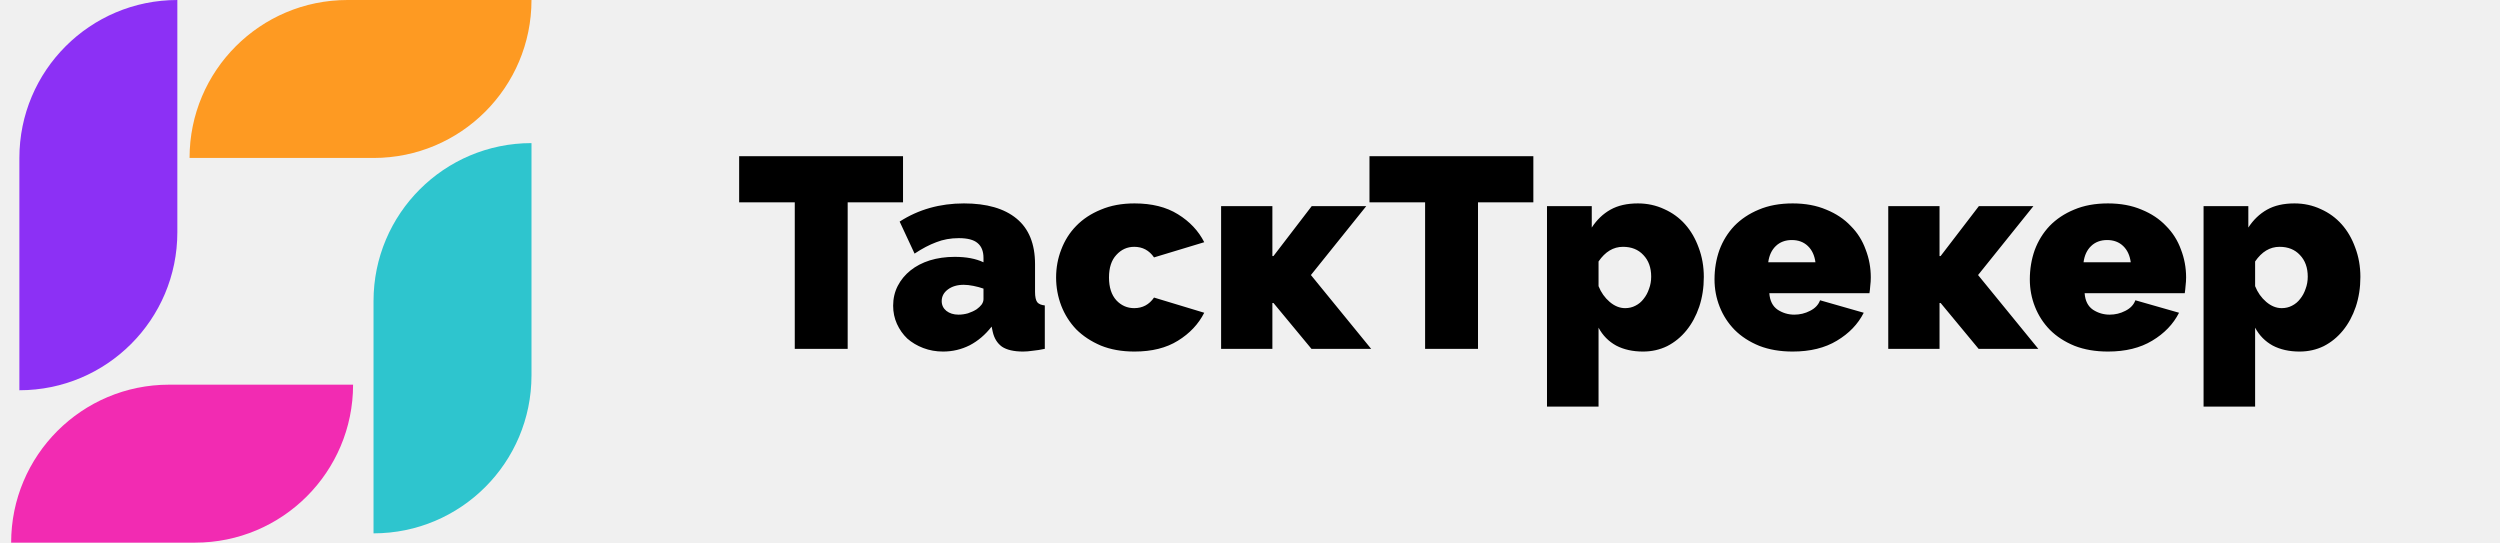
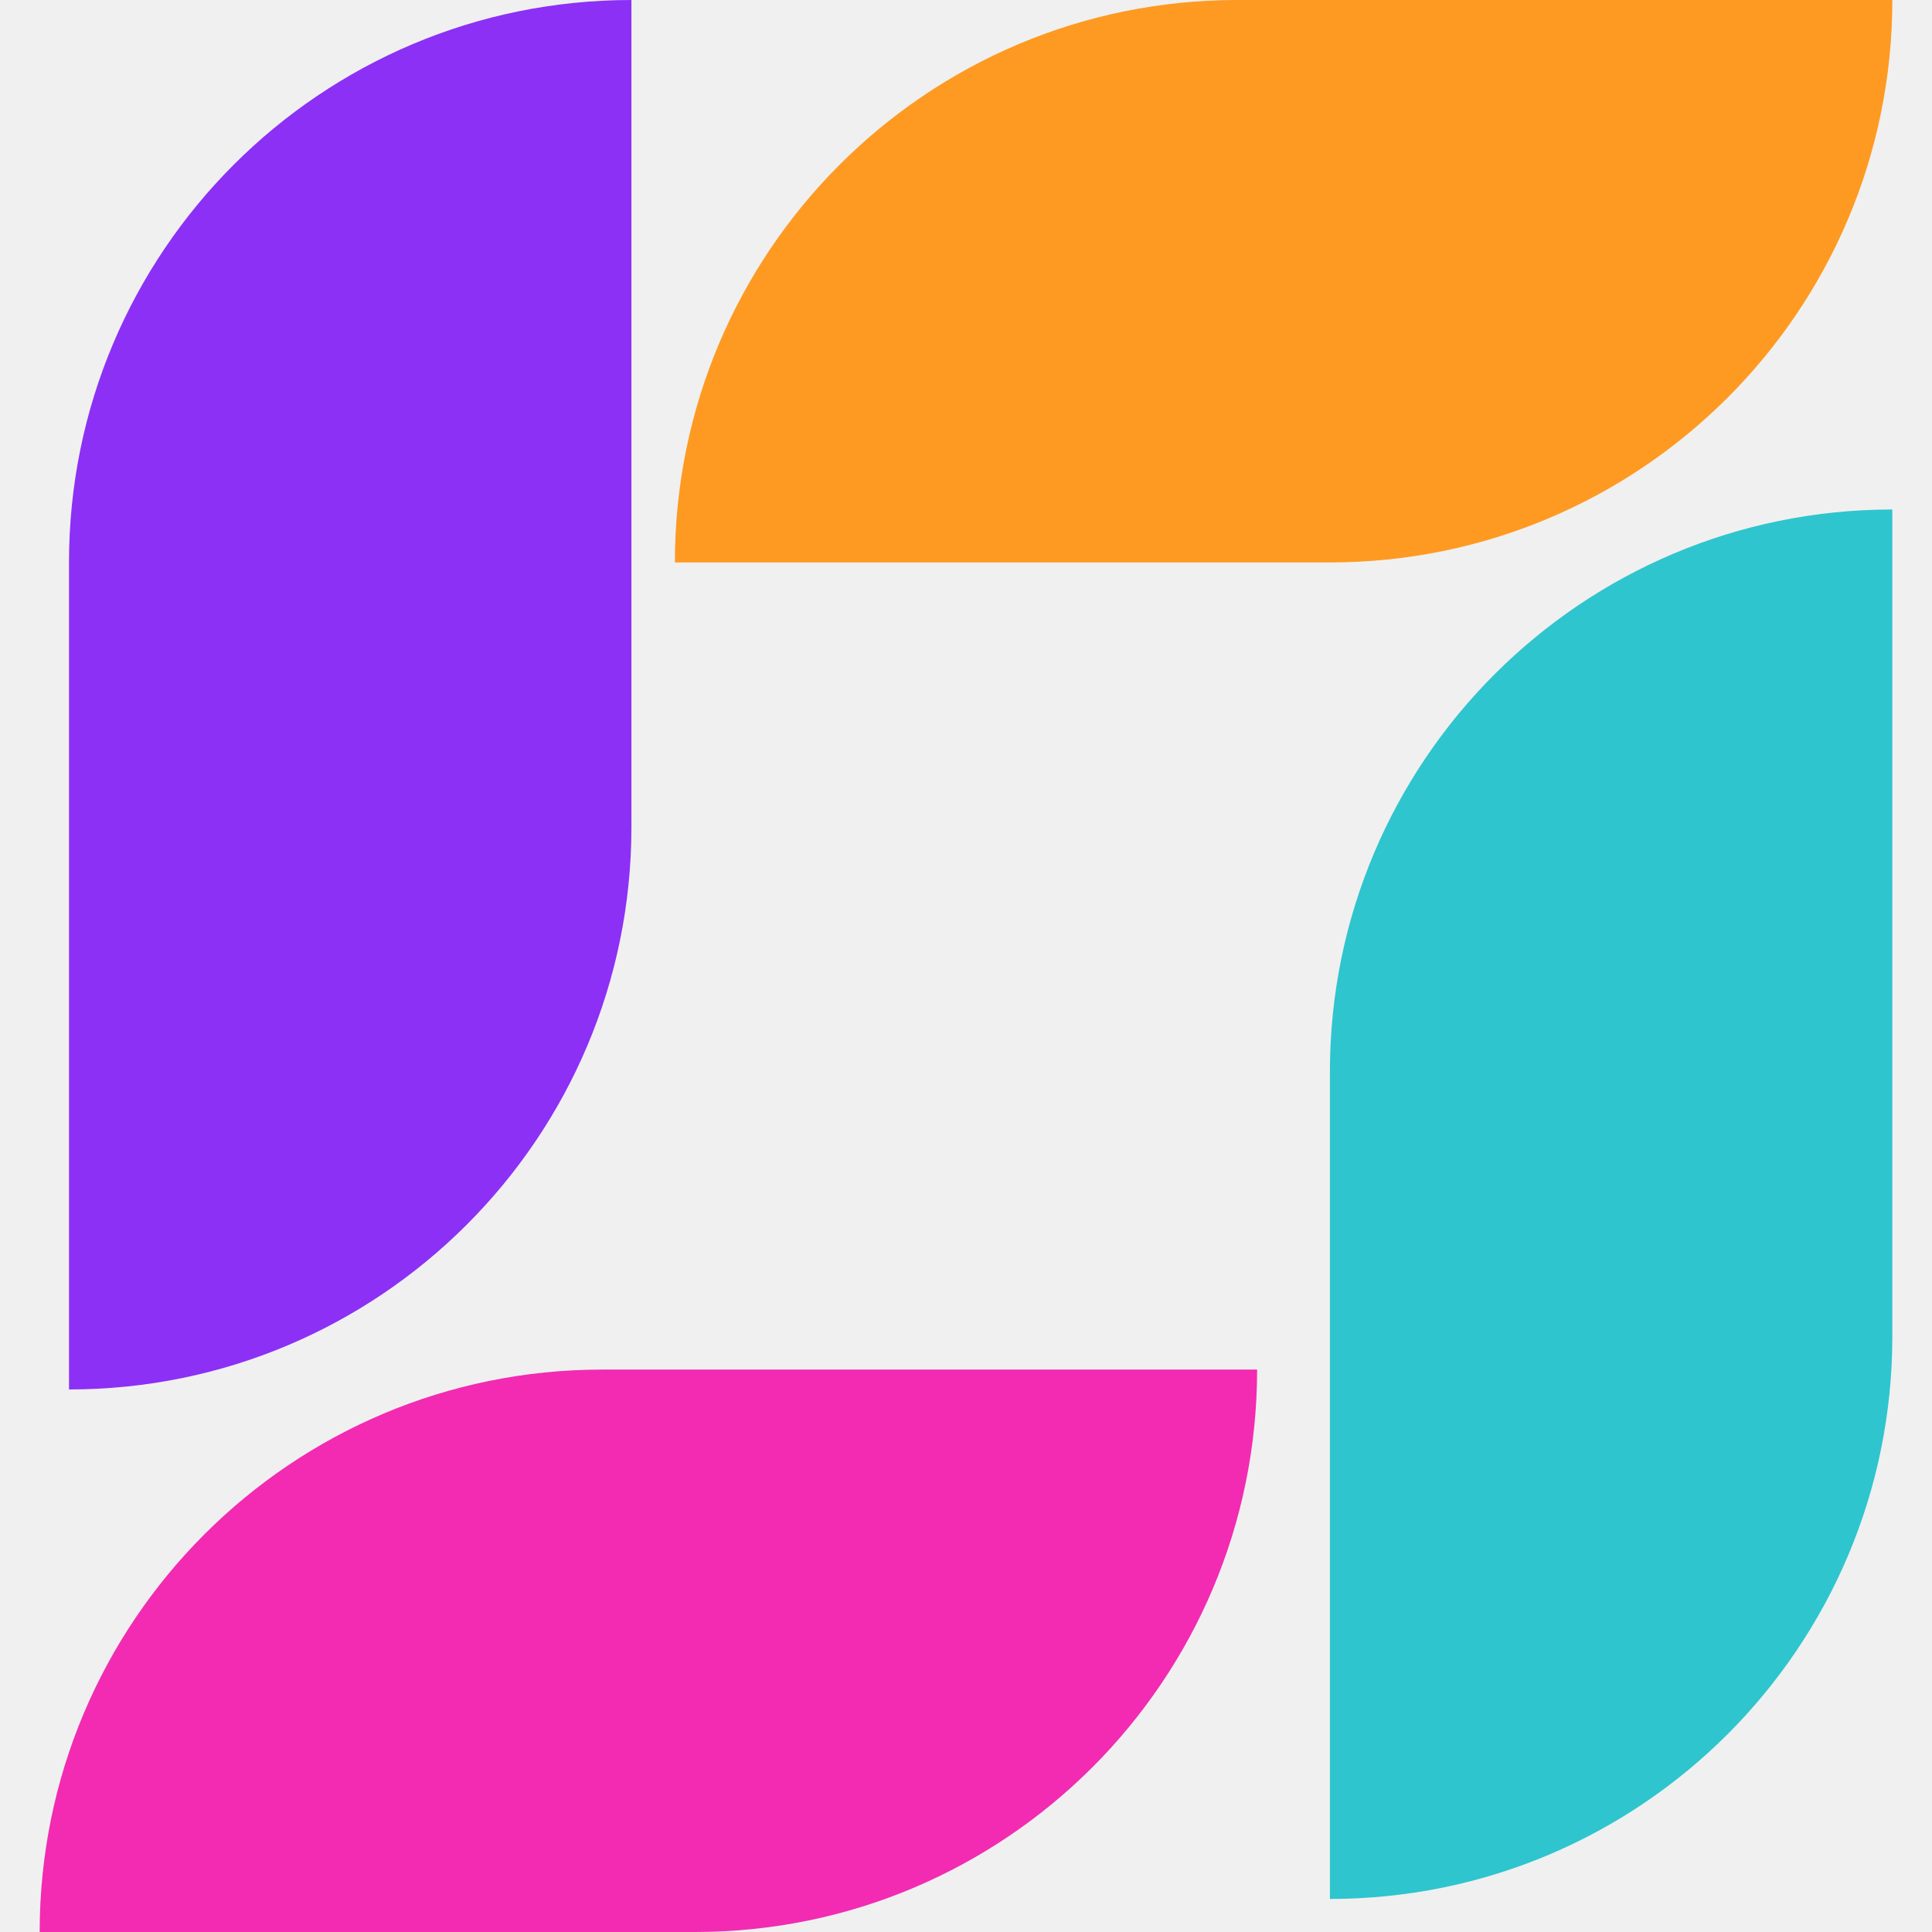
- <svg xmlns="http://www.w3.org/2000/svg" width="129" height="28" viewBox="0 0 129 28" fill="none">
-   <g clip-path="url(#clip0_2_308)">
+ <svg xmlns="http://www.w3.org/2000/svg" width="28" height="28" viewBox="0 0 28 28" fill="none">
+   <g clip-path="url(#clip0_2_310)">
    <path d="M0.575 28H10.069C14.57 28 18.219 24.351 18.219 19.849H8.726C4.225 19.849 0.575 23.498 0.575 28Z" fill="#F22BB2" />
    <path d="M1 8.151V20.137C5.502 20.137 9.151 16.488 9.151 11.986V0C4.649 0 1 3.649 1 8.151Z" fill="#8C30F5" />
    <path d="M27.425 0H17.931C13.43 0 9.781 3.649 9.781 8.151H19.274C23.776 8.151 27.425 4.502 27.425 0Z" fill="#FE9A22" />
    <path d="M27.425 19.37V7.384C22.923 7.384 19.274 11.033 19.274 15.534V27.521C23.776 27.521 27.425 23.871 27.425 19.37Z" fill="#2EC5CE" />
  </g>
-   <path d="M46.596 10.44H43.74V18H41.01V10.44H38.14V8.06H46.596V10.44ZM48.662 18.14C48.298 18.14 47.958 18.079 47.64 17.958C47.323 17.837 47.048 17.673 46.814 17.468C46.59 17.253 46.413 17.001 46.282 16.712C46.152 16.423 46.086 16.11 46.086 15.774C46.086 15.401 46.166 15.06 46.324 14.752C46.483 14.444 46.702 14.178 46.982 13.954C47.262 13.73 47.594 13.557 47.976 13.436C48.368 13.315 48.798 13.254 49.264 13.254C49.862 13.254 50.356 13.347 50.748 13.534V13.31C50.748 12.965 50.646 12.708 50.44 12.54C50.244 12.372 49.922 12.288 49.474 12.288C49.054 12.288 48.667 12.358 48.312 12.498C47.958 12.629 47.584 12.825 47.192 13.086L46.422 11.434C47.393 10.809 48.499 10.496 49.74 10.496C50.916 10.496 51.822 10.757 52.456 11.28C53.091 11.803 53.408 12.587 53.408 13.632V15.06C53.408 15.312 53.446 15.489 53.52 15.592C53.595 15.685 53.726 15.741 53.912 15.76V18C53.698 18.047 53.492 18.079 53.296 18.098C53.11 18.126 52.942 18.14 52.792 18.14C52.316 18.14 51.952 18.056 51.7 17.888C51.458 17.711 51.299 17.454 51.224 17.118L51.168 16.852C50.842 17.272 50.464 17.594 50.034 17.818C49.605 18.033 49.148 18.14 48.662 18.14ZM49.46 16.236C49.619 16.236 49.782 16.213 49.95 16.166C50.118 16.11 50.268 16.04 50.398 15.956C50.501 15.881 50.585 15.802 50.65 15.718C50.716 15.625 50.748 15.531 50.748 15.438V14.892C50.59 14.836 50.417 14.789 50.23 14.752C50.044 14.715 49.876 14.696 49.726 14.696C49.4 14.696 49.129 14.775 48.914 14.934C48.7 15.093 48.592 15.293 48.592 15.536C48.592 15.741 48.672 15.909 48.83 16.04C48.998 16.171 49.208 16.236 49.46 16.236ZM54.495 14.318C54.495 13.814 54.583 13.333 54.761 12.876C54.938 12.409 55.194 12.003 55.531 11.658C55.876 11.303 56.3 11.023 56.804 10.818C57.309 10.603 57.887 10.496 58.541 10.496C59.437 10.496 60.183 10.683 60.781 11.056C61.387 11.429 61.84 11.91 62.139 12.498L59.548 13.282C59.297 12.918 58.956 12.736 58.526 12.736C58.163 12.736 57.855 12.876 57.602 13.156C57.35 13.427 57.224 13.814 57.224 14.318C57.224 14.822 57.35 15.214 57.602 15.494C57.855 15.765 58.163 15.9 58.526 15.9C58.956 15.9 59.297 15.718 59.548 15.354L62.139 16.138C61.84 16.726 61.387 17.207 60.781 17.58C60.183 17.953 59.437 18.14 58.541 18.14C57.887 18.14 57.309 18.037 56.804 17.832C56.3 17.617 55.876 17.337 55.531 16.992C55.194 16.637 54.938 16.231 54.761 15.774C54.583 15.307 54.495 14.822 54.495 14.318ZM67.685 10.636H70.499L67.643 14.192L70.751 18H67.671L65.711 15.634H65.655V18H63.009V10.636H65.655V13.212H65.711L67.685 10.636ZM79.121 10.44H76.265V18H73.535V10.44H70.665V8.06H79.121V10.44ZM84.781 18.14C84.249 18.14 83.787 18.037 83.395 17.832C83.003 17.617 82.7 17.309 82.485 16.908V20.982H79.825V10.636H82.135V11.742C82.396 11.341 82.718 11.033 83.101 10.818C83.484 10.603 83.955 10.496 84.515 10.496C85 10.496 85.453 10.594 85.873 10.79C86.293 10.977 86.652 11.238 86.951 11.574C87.25 11.91 87.483 12.311 87.651 12.778C87.828 13.245 87.917 13.749 87.917 14.29C87.917 14.841 87.838 15.354 87.679 15.83C87.52 16.297 87.301 16.703 87.021 17.048C86.741 17.393 86.41 17.664 86.027 17.86C85.644 18.047 85.229 18.14 84.781 18.14ZM83.857 15.9C84.053 15.9 84.23 15.858 84.389 15.774C84.557 15.69 84.697 15.573 84.809 15.424C84.93 15.275 85.024 15.102 85.089 14.906C85.164 14.71 85.201 14.5 85.201 14.276C85.201 13.809 85.066 13.436 84.795 13.156C84.534 12.876 84.184 12.736 83.745 12.736C83.25 12.736 82.83 12.988 82.485 13.492V14.766C82.616 15.093 82.807 15.363 83.059 15.578C83.311 15.793 83.577 15.9 83.857 15.9ZM92.501 18.14C91.857 18.14 91.283 18.042 90.779 17.846C90.275 17.641 89.85 17.365 89.505 17.02C89.169 16.675 88.912 16.278 88.735 15.83C88.558 15.382 88.469 14.911 88.469 14.416C88.469 13.884 88.553 13.38 88.721 12.904C88.898 12.428 89.155 12.013 89.491 11.658C89.837 11.303 90.257 11.023 90.751 10.818C91.255 10.603 91.838 10.496 92.501 10.496C93.154 10.496 93.733 10.603 94.237 10.818C94.741 11.023 95.161 11.303 95.497 11.658C95.843 12.003 96.099 12.409 96.267 12.876C96.445 13.333 96.533 13.814 96.533 14.318C96.533 14.458 96.524 14.603 96.505 14.752C96.496 14.892 96.482 15.018 96.463 15.13H91.297C91.325 15.522 91.47 15.807 91.731 15.984C91.993 16.152 92.277 16.236 92.585 16.236C92.874 16.236 93.145 16.171 93.397 16.04C93.659 15.909 93.831 15.727 93.915 15.494L96.169 16.138C95.871 16.726 95.409 17.207 94.783 17.58C94.167 17.953 93.406 18.14 92.501 18.14ZM93.677 13.534C93.63 13.179 93.5 12.899 93.285 12.694C93.07 12.489 92.795 12.386 92.459 12.386C92.123 12.386 91.848 12.489 91.633 12.694C91.418 12.899 91.288 13.179 91.241 13.534H93.677ZM102.11 10.636H104.924L102.068 14.192L105.176 18H102.096L100.136 15.634H100.08V18H97.434V10.636H100.08V13.212H100.136L102.11 10.636ZM108.771 18.14C108.127 18.14 107.553 18.042 107.049 17.846C106.545 17.641 106.12 17.365 105.775 17.02C105.439 16.675 105.182 16.278 105.005 15.83C104.827 15.382 104.739 14.911 104.739 14.416C104.739 13.884 104.823 13.38 104.991 12.904C105.168 12.428 105.425 12.013 105.761 11.658C106.106 11.303 106.526 11.023 107.021 10.818C107.525 10.603 108.108 10.496 108.771 10.496C109.424 10.496 110.003 10.603 110.507 10.818C111.011 11.023 111.431 11.303 111.767 11.658C112.112 12.003 112.369 12.409 112.537 12.876C112.714 13.333 112.803 13.814 112.803 14.318C112.803 14.458 112.793 14.603 112.775 14.752C112.765 14.892 112.751 15.018 112.733 15.13H107.567C107.595 15.522 107.739 15.807 108.001 15.984C108.262 16.152 108.547 16.236 108.855 16.236C109.144 16.236 109.415 16.171 109.667 16.04C109.928 15.909 110.101 15.727 110.185 15.494L112.439 16.138C112.14 16.726 111.678 17.207 111.053 17.58C110.437 17.953 109.676 18.14 108.771 18.14ZM109.947 13.534C109.9 13.179 109.769 12.899 109.555 12.694C109.34 12.489 109.065 12.386 108.729 12.386C108.393 12.386 108.117 12.489 107.903 12.694C107.688 12.899 107.557 13.179 107.511 13.534H109.947ZM118.66 18.14C118.128 18.14 117.666 18.037 117.274 17.832C116.882 17.617 116.579 17.309 116.364 16.908V20.982H113.704V10.636H116.014V11.742C116.275 11.341 116.597 11.033 116.98 10.818C117.363 10.603 117.834 10.496 118.394 10.496C118.879 10.496 119.332 10.594 119.752 10.79C120.172 10.977 120.531 11.238 120.83 11.574C121.129 11.91 121.362 12.311 121.53 12.778C121.707 13.245 121.796 13.749 121.796 14.29C121.796 14.841 121.717 15.354 121.558 15.83C121.399 16.297 121.18 16.703 120.9 17.048C120.62 17.393 120.289 17.664 119.906 17.86C119.523 18.047 119.108 18.14 118.66 18.14ZM117.736 15.9C117.932 15.9 118.109 15.858 118.268 15.774C118.436 15.69 118.576 15.573 118.688 15.424C118.809 15.275 118.903 15.102 118.968 14.906C119.043 14.71 119.08 14.5 119.08 14.276C119.08 13.809 118.945 13.436 118.674 13.156C118.413 12.876 118.063 12.736 117.624 12.736C117.129 12.736 116.709 12.988 116.364 13.492V14.766C116.495 15.093 116.686 15.363 116.938 15.578C117.19 15.793 117.456 15.9 117.736 15.9Z" fill="black" />
  <defs>
-     <clipPath id="clip0_2_308">
+     <clipPath id="clip0_2_310">
      <rect width="28" height="28" fill="white" />
    </clipPath>
  </defs>
</svg>
